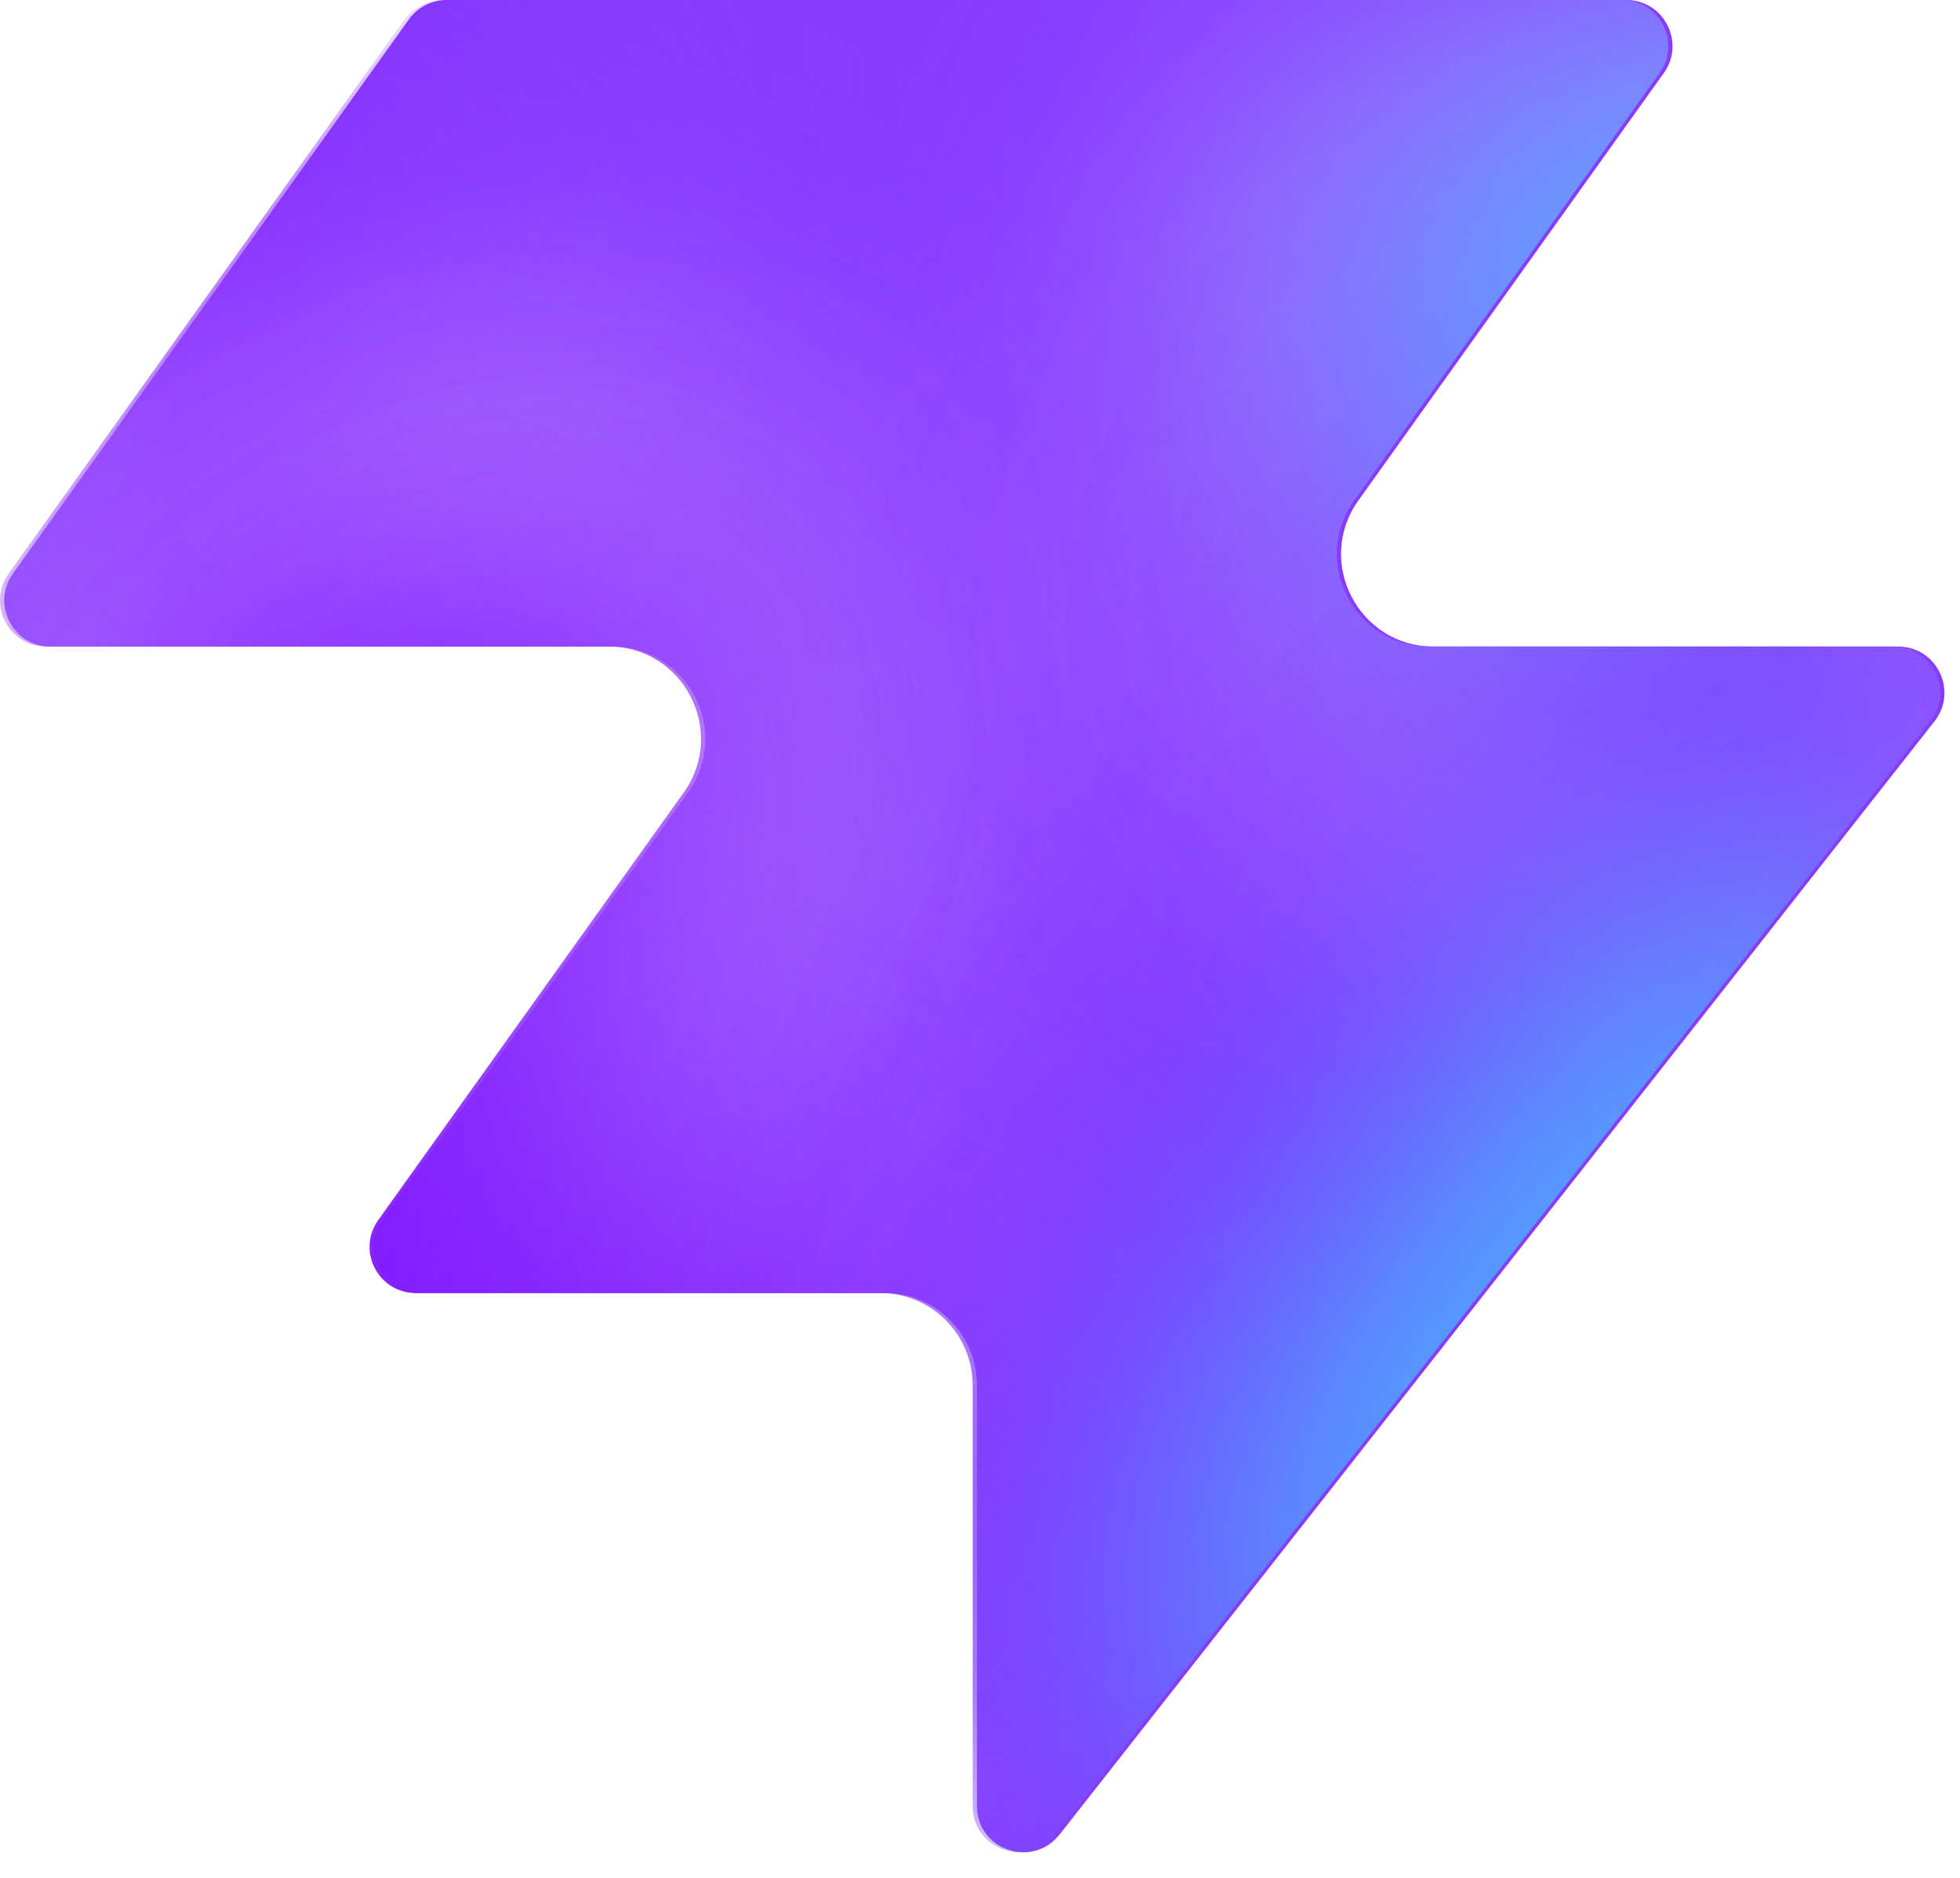
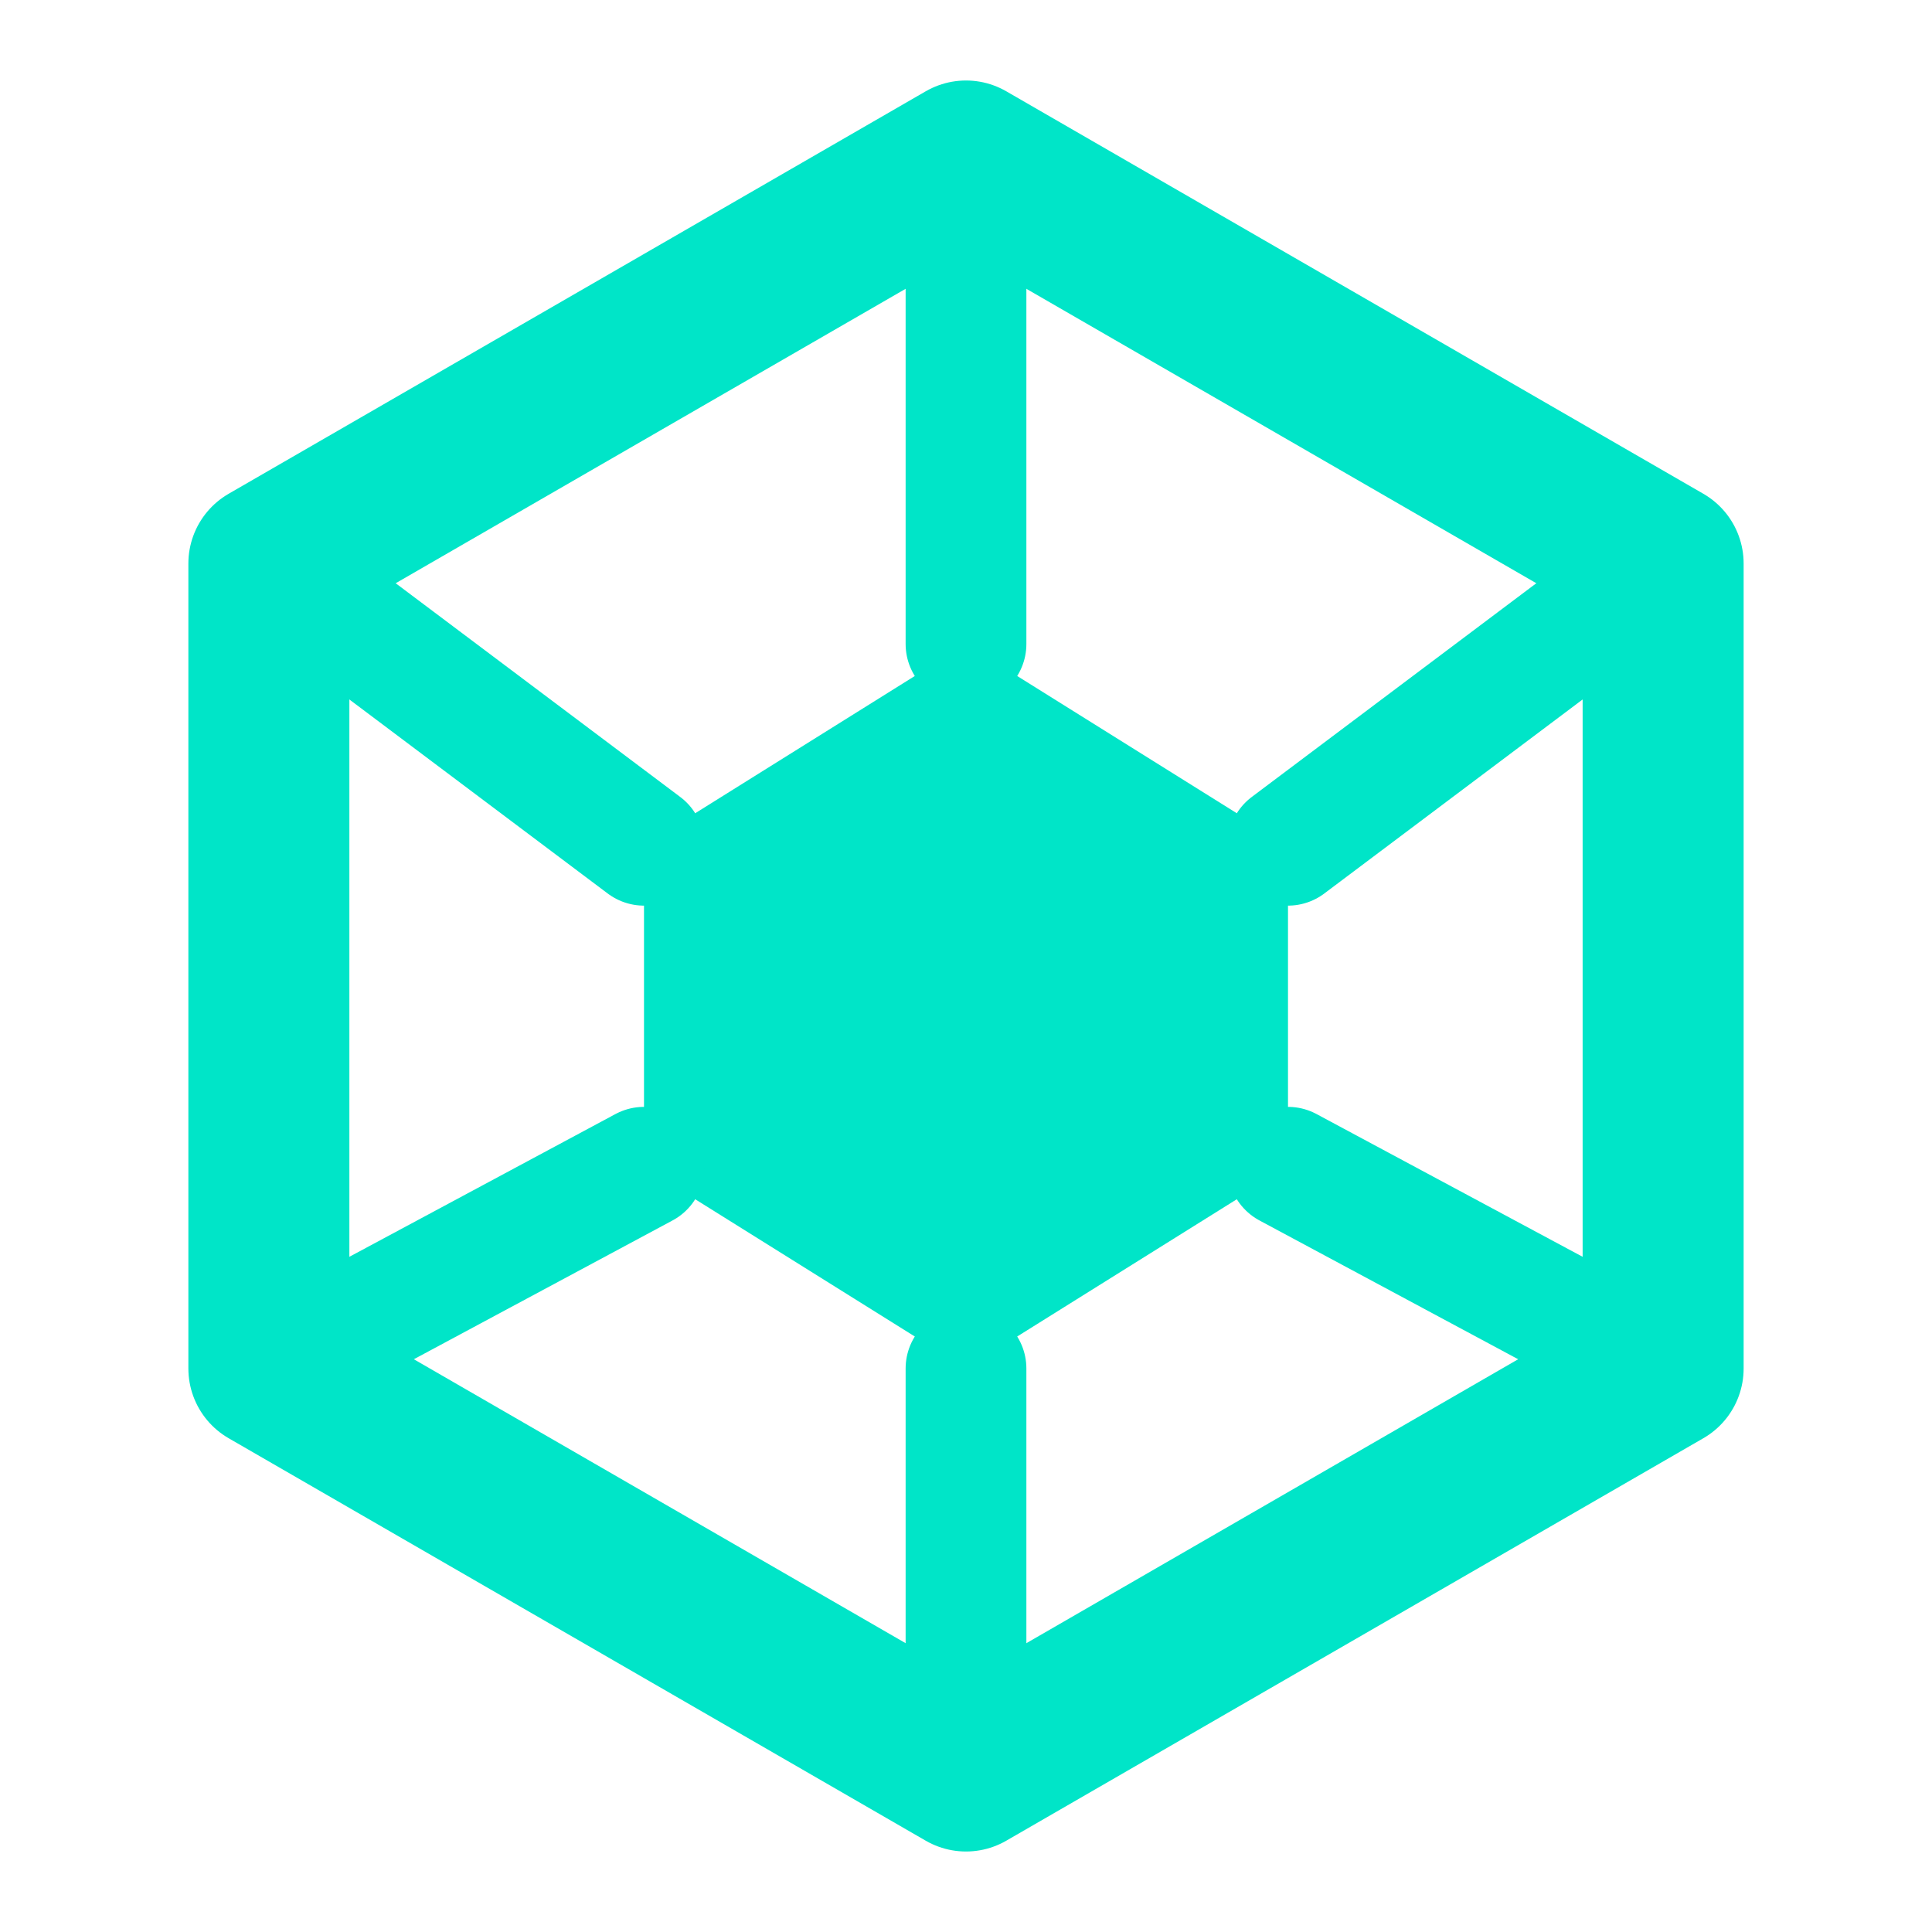
- <svg xmlns="http://www.w3.org/2000/svg" width="48" height="46" fill="none" viewBox="0 0 48 46">
-   <path fill="#863bff" d="M25.946 44.938c-.664.845-2.021.375-2.021-.698V33.937a2.26 2.26 0 0 0-2.262-2.262H10.287c-.92 0-1.456-1.04-.92-1.788l7.48-10.471c1.07-1.497 0-3.578-1.842-3.578H1.237c-.92 0-1.456-1.04-.92-1.788L10.013.474c.214-.297.556-.474.92-.474h28.894c.92 0 1.456 1.04.92 1.788l-7.48 10.471c-1.07 1.498 0 3.579 1.842 3.579h11.377c.943 0 1.473 1.088.89 1.83L25.947 44.94z" style="fill:#863bff;fill:color(display-p3 .525 .23 1);fill-opacity:1" />
-   <mask id="a" width="48" height="46" x="0" y="0" maskUnits="userSpaceOnUse" style="mask-type:alpha">
-     <path fill="#000" d="M25.842 44.938c-.664.844-2.021.375-2.021-.698V33.937a2.26 2.26 0 0 0-2.262-2.262H10.183c-.92 0-1.456-1.04-.92-1.788l7.48-10.471c1.07-1.498 0-3.579-1.842-3.579H1.133c-.92 0-1.456-1.04-.92-1.787L9.91.473c.214-.297.556-.474.92-.474h28.894c.92 0 1.456 1.04.92 1.788l-7.48 10.471c-1.07 1.498 0 3.578 1.842 3.578h11.377c.943 0 1.473 1.088.89 1.832L25.843 44.94z" style="fill:#000;fill-opacity:1" />
-   </mask>
-   <g mask="url(#a)">
-     <g filter="url(#b)">
-       <ellipse cx="5.508" cy="14.704" fill="#ede6ff" rx="5.508" ry="14.704" style="fill:#ede6ff;fill:color(display-p3 .927 .903 1);fill-opacity:1" transform="matrix(.00324 1 1 -.00324 -4.47 31.516)" />
-     </g>
-     <g filter="url(#c)">
-       <ellipse cx="10.399" cy="29.851" fill="#ede6ff" rx="10.399" ry="29.851" style="fill:#ede6ff;fill:color(display-p3 .927 .903 1);fill-opacity:1" transform="matrix(.00324 1 1 -.00324 -39.328 7.883)" />
-     </g>
-     <g filter="url(#d)">
-       <ellipse cx="5.508" cy="30.487" fill="#7e14ff" rx="5.508" ry="30.487" style="fill:#7e14ff;fill:color(display-p3 .492 .077 1);fill-opacity:1" transform="rotate(89.814 -25.913 -14.639)scale(1 -1)" />
-     </g>
-     <g filter="url(#e)">
-       <ellipse cx="5.508" cy="30.599" fill="#7e14ff" rx="5.508" ry="30.599" style="fill:#7e14ff;fill:color(display-p3 .492 .077 1);fill-opacity:1" transform="rotate(89.814 -32.644 -3.334)scale(1 -1)" />
-     </g>
-     <g filter="url(#f)">
-       <ellipse cx="5.508" cy="30.599" fill="#7e14ff" rx="5.508" ry="30.599" style="fill:#7e14ff;fill:color(display-p3 .492 .077 1);fill-opacity:1" transform="matrix(.00324 1 1 -.00324 -34.34 30.47)" />
-     </g>
-     <g filter="url(#g)">
-       <ellipse cx="14.072" cy="22.078" fill="#ede6ff" rx="14.072" ry="22.078" style="fill:#ede6ff;fill:color(display-p3 .927 .903 1);fill-opacity:1" transform="rotate(93.35 24.506 48.493)scale(-1 1)" />
-     </g>
-     <g filter="url(#h)">
-       <ellipse cx="3.47" cy="21.501" fill="#7e14ff" rx="3.47" ry="21.501" style="fill:#7e14ff;fill:color(display-p3 .492 .077 1);fill-opacity:1" transform="rotate(89.009 28.708 47.59)scale(-1 1)" />
-     </g>
-     <g filter="url(#i)">
-       <ellipse cx="3.47" cy="21.501" fill="#7e14ff" rx="3.47" ry="21.501" style="fill:#7e14ff;fill:color(display-p3 .492 .077 1);fill-opacity:1" transform="rotate(89.009 28.708 47.59)scale(-1 1)" />
-     </g>
-     <g filter="url(#j)">
-       <ellipse cx=".387" cy="8.972" fill="#7e14ff" rx="4.407" ry="29.108" style="fill:#7e14ff;fill:color(display-p3 .492 .077 1);fill-opacity:1" transform="rotate(39.51 .387 8.972)" />
-     </g>
-     <g filter="url(#k)">
-       <ellipse cx="47.523" cy="-6.092" fill="#7e14ff" rx="4.407" ry="29.108" style="fill:#7e14ff;fill:color(display-p3 .492 .077 1);fill-opacity:1" transform="rotate(37.892 47.523 -6.092)" />
-     </g>
-     <g filter="url(#l)">
-       <ellipse cx="41.412" cy="6.333" fill="#47bfff" rx="5.971" ry="9.665" style="fill:#47bfff;fill:color(display-p3 .28 .748 1);fill-opacity:1" transform="rotate(37.892 41.412 6.333)" />
-     </g>
-     <g filter="url(#m)">
-       <ellipse cx="-1.879" cy="38.332" fill="#7e14ff" rx="4.407" ry="29.108" style="fill:#7e14ff;fill:color(display-p3 .492 .077 1);fill-opacity:1" transform="rotate(37.892 -1.88 38.332)" />
-     </g>
-     <g filter="url(#n)">
-       <ellipse cx="-1.879" cy="38.332" fill="#7e14ff" rx="4.407" ry="29.108" style="fill:#7e14ff;fill:color(display-p3 .492 .077 1);fill-opacity:1" transform="rotate(37.892 -1.88 38.332)" />
-     </g>
-     <g filter="url(#o)">
-       <ellipse cx="35.651" cy="29.907" fill="#7e14ff" rx="4.407" ry="29.108" style="fill:#7e14ff;fill:color(display-p3 .492 .077 1);fill-opacity:1" transform="rotate(37.892 35.651 29.907)" />
-     </g>
-     <g filter="url(#p)">
-       <ellipse cx="38.418" cy="32.4" fill="#47bfff" rx="5.971" ry="15.297" style="fill:#47bfff;fill:color(display-p3 .28 .748 1);fill-opacity:1" transform="rotate(37.892 38.418 32.4)" />
-     </g>
-   </g>
-   <defs>
-     <filter id="b" width="60.045" height="41.654" x="-19.77" y="16.149" color-interpolation-filters="sRGB" filterUnits="userSpaceOnUse">
-       <feFlood flood-opacity="0" result="BackgroundImageFix" />
-       <feBlend in="SourceGraphic" in2="BackgroundImageFix" result="shape" />
-       <feGaussianBlur result="effect1_foregroundBlur_2002_17158" stdDeviation="7.659" />
-     </filter>
-     <filter id="c" width="90.34" height="51.437" x="-54.613" y="-7.533" color-interpolation-filters="sRGB" filterUnits="userSpaceOnUse">
-       <feFlood flood-opacity="0" result="BackgroundImageFix" />
-       <feBlend in="SourceGraphic" in2="BackgroundImageFix" result="shape" />
-       <feGaussianBlur result="effect1_foregroundBlur_2002_17158" stdDeviation="7.659" />
-     </filter>
-     <filter id="d" width="79.355" height="29.4" x="-49.64" y="2.03" color-interpolation-filters="sRGB" filterUnits="userSpaceOnUse">
-       <feFlood flood-opacity="0" result="BackgroundImageFix" />
-       <feBlend in="SourceGraphic" in2="BackgroundImageFix" result="shape" />
-       <feGaussianBlur result="effect1_foregroundBlur_2002_17158" stdDeviation="4.596" />
-     </filter>
-     <filter id="e" width="79.579" height="29.4" x="-45.045" y="20.029" color-interpolation-filters="sRGB" filterUnits="userSpaceOnUse">
-       <feFlood flood-opacity="0" result="BackgroundImageFix" />
-       <feBlend in="SourceGraphic" in2="BackgroundImageFix" result="shape" />
-       <feGaussianBlur result="effect1_foregroundBlur_2002_17158" stdDeviation="4.596" />
-     </filter>
-     <filter id="f" width="79.579" height="29.4" x="-43.513" y="21.178" color-interpolation-filters="sRGB" filterUnits="userSpaceOnUse">
-       <feFlood flood-opacity="0" result="BackgroundImageFix" />
-       <feBlend in="SourceGraphic" in2="BackgroundImageFix" result="shape" />
-       <feGaussianBlur result="effect1_foregroundBlur_2002_17158" stdDeviation="4.596" />
-     </filter>
-     <filter id="g" width="74.749" height="58.852" x="15.756" y="-17.901" color-interpolation-filters="sRGB" filterUnits="userSpaceOnUse">
-       <feFlood flood-opacity="0" result="BackgroundImageFix" />
-       <feBlend in="SourceGraphic" in2="BackgroundImageFix" result="shape" />
-       <feGaussianBlur result="effect1_foregroundBlur_2002_17158" stdDeviation="7.659" />
-     </filter>
-     <filter id="h" width="61.377" height="25.362" x="23.548" y="2.284" color-interpolation-filters="sRGB" filterUnits="userSpaceOnUse">
-       <feFlood flood-opacity="0" result="BackgroundImageFix" />
-       <feBlend in="SourceGraphic" in2="BackgroundImageFix" result="shape" />
-       <feGaussianBlur result="effect1_foregroundBlur_2002_17158" stdDeviation="4.596" />
-     </filter>
-     <filter id="i" width="61.377" height="25.362" x="23.548" y="2.284" color-interpolation-filters="sRGB" filterUnits="userSpaceOnUse">
-       <feFlood flood-opacity="0" result="BackgroundImageFix" />
-       <feBlend in="SourceGraphic" in2="BackgroundImageFix" result="shape" />
-       <feGaussianBlur result="effect1_foregroundBlur_2002_17158" stdDeviation="4.596" />
-     </filter>
-     <filter id="j" width="56.045" height="63.649" x="-27.636" y="-22.853" color-interpolation-filters="sRGB" filterUnits="userSpaceOnUse">
-       <feFlood flood-opacity="0" result="BackgroundImageFix" />
-       <feBlend in="SourceGraphic" in2="BackgroundImageFix" result="shape" />
-       <feGaussianBlur result="effect1_foregroundBlur_2002_17158" stdDeviation="4.596" />
-     </filter>
-     <filter id="k" width="54.814" height="64.646" x="20.116" y="-38.415" color-interpolation-filters="sRGB" filterUnits="userSpaceOnUse">
-       <feFlood flood-opacity="0" result="BackgroundImageFix" />
-       <feBlend in="SourceGraphic" in2="BackgroundImageFix" result="shape" />
-       <feGaussianBlur result="effect1_foregroundBlur_2002_17158" stdDeviation="4.596" />
-     </filter>
-     <filter id="l" width="33.541" height="35.313" x="24.641" y="-11.323" color-interpolation-filters="sRGB" filterUnits="userSpaceOnUse">
-       <feFlood flood-opacity="0" result="BackgroundImageFix" />
-       <feBlend in="SourceGraphic" in2="BackgroundImageFix" result="shape" />
-       <feGaussianBlur result="effect1_foregroundBlur_2002_17158" stdDeviation="4.596" />
-     </filter>
-     <filter id="m" width="54.814" height="64.646" x="-29.286" y="6.009" color-interpolation-filters="sRGB" filterUnits="userSpaceOnUse">
-       <feFlood flood-opacity="0" result="BackgroundImageFix" />
-       <feBlend in="SourceGraphic" in2="BackgroundImageFix" result="shape" />
-       <feGaussianBlur result="effect1_foregroundBlur_2002_17158" stdDeviation="4.596" />
-     </filter>
-     <filter id="n" width="54.814" height="64.646" x="-29.286" y="6.009" color-interpolation-filters="sRGB" filterUnits="userSpaceOnUse">
-       <feFlood flood-opacity="0" result="BackgroundImageFix" />
-       <feBlend in="SourceGraphic" in2="BackgroundImageFix" result="shape" />
-       <feGaussianBlur result="effect1_foregroundBlur_2002_17158" stdDeviation="4.596" />
-     </filter>
-     <filter id="o" width="54.814" height="64.646" x="8.244" y="-2.416" color-interpolation-filters="sRGB" filterUnits="userSpaceOnUse">
-       <feFlood flood-opacity="0" result="BackgroundImageFix" />
-       <feBlend in="SourceGraphic" in2="BackgroundImageFix" result="shape" />
-       <feGaussianBlur result="effect1_foregroundBlur_2002_17158" stdDeviation="4.596" />
-     </filter>
-     <filter id="p" width="39.409" height="43.623" x="18.713" y="10.588" color-interpolation-filters="sRGB" filterUnits="userSpaceOnUse">
-       <feFlood flood-opacity="0" result="BackgroundImageFix" />
-       <feBlend in="SourceGraphic" in2="BackgroundImageFix" result="shape" />
-       <feGaussianBlur result="effect1_foregroundBlur_2002_17158" stdDeviation="4.596" />
-     </filter>
-   </defs>
+ <svg xmlns="http://www.w3.org/2000/svg" width="32" height="32" viewBox="0 0 24 24" fill="none">
+   <path d="M12 2L20.66 7V17L12 22L3.34 17V7L12 2Z" stroke="#00e5c8" stroke-width="2" stroke-linecap="round" stroke-linejoin="round" />
+   <path d="M12 8L16 10.5V14.5L12 17L8 14.5V10.5L12 8Z" fill="#00e5c8" />
+   <path d="M12 2V8M12 22V17M20.66 7L16 10.5M20.66 17L16 14.5M3.34 7L8 10.5M3.34 17L8 14.5" stroke="#00e5c8" stroke-width="1.5" stroke-linecap="round" />
</svg>
